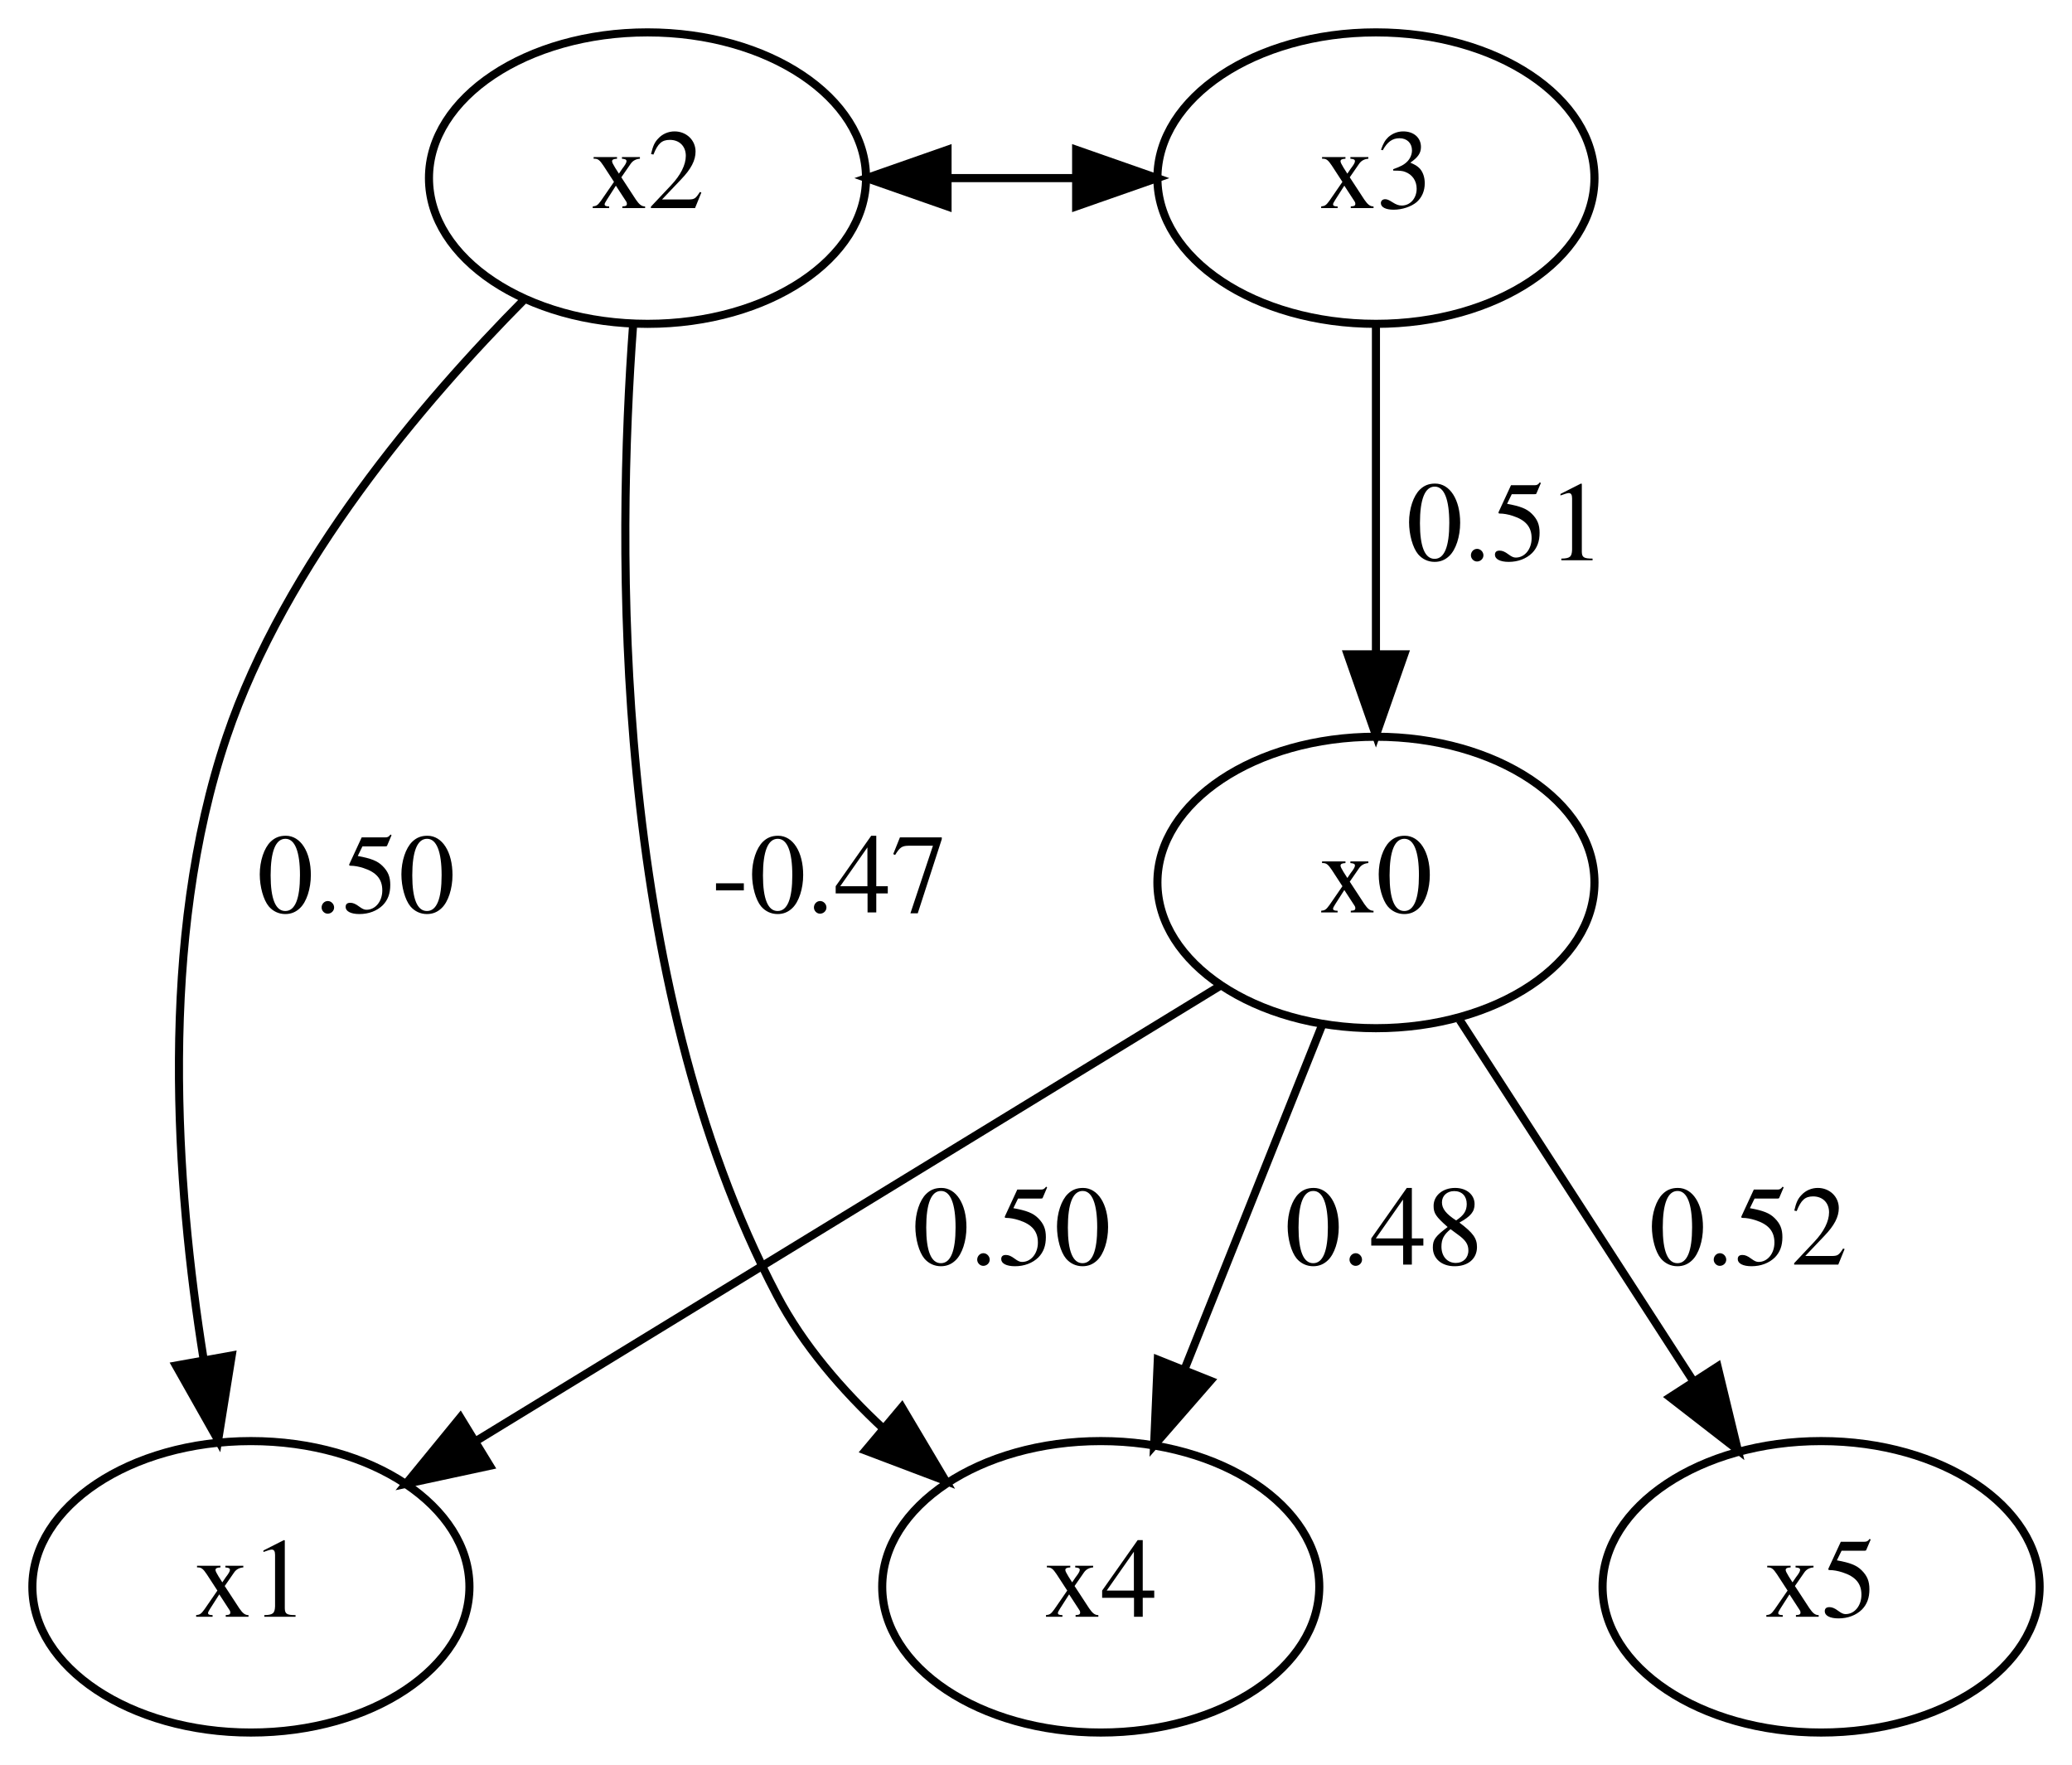
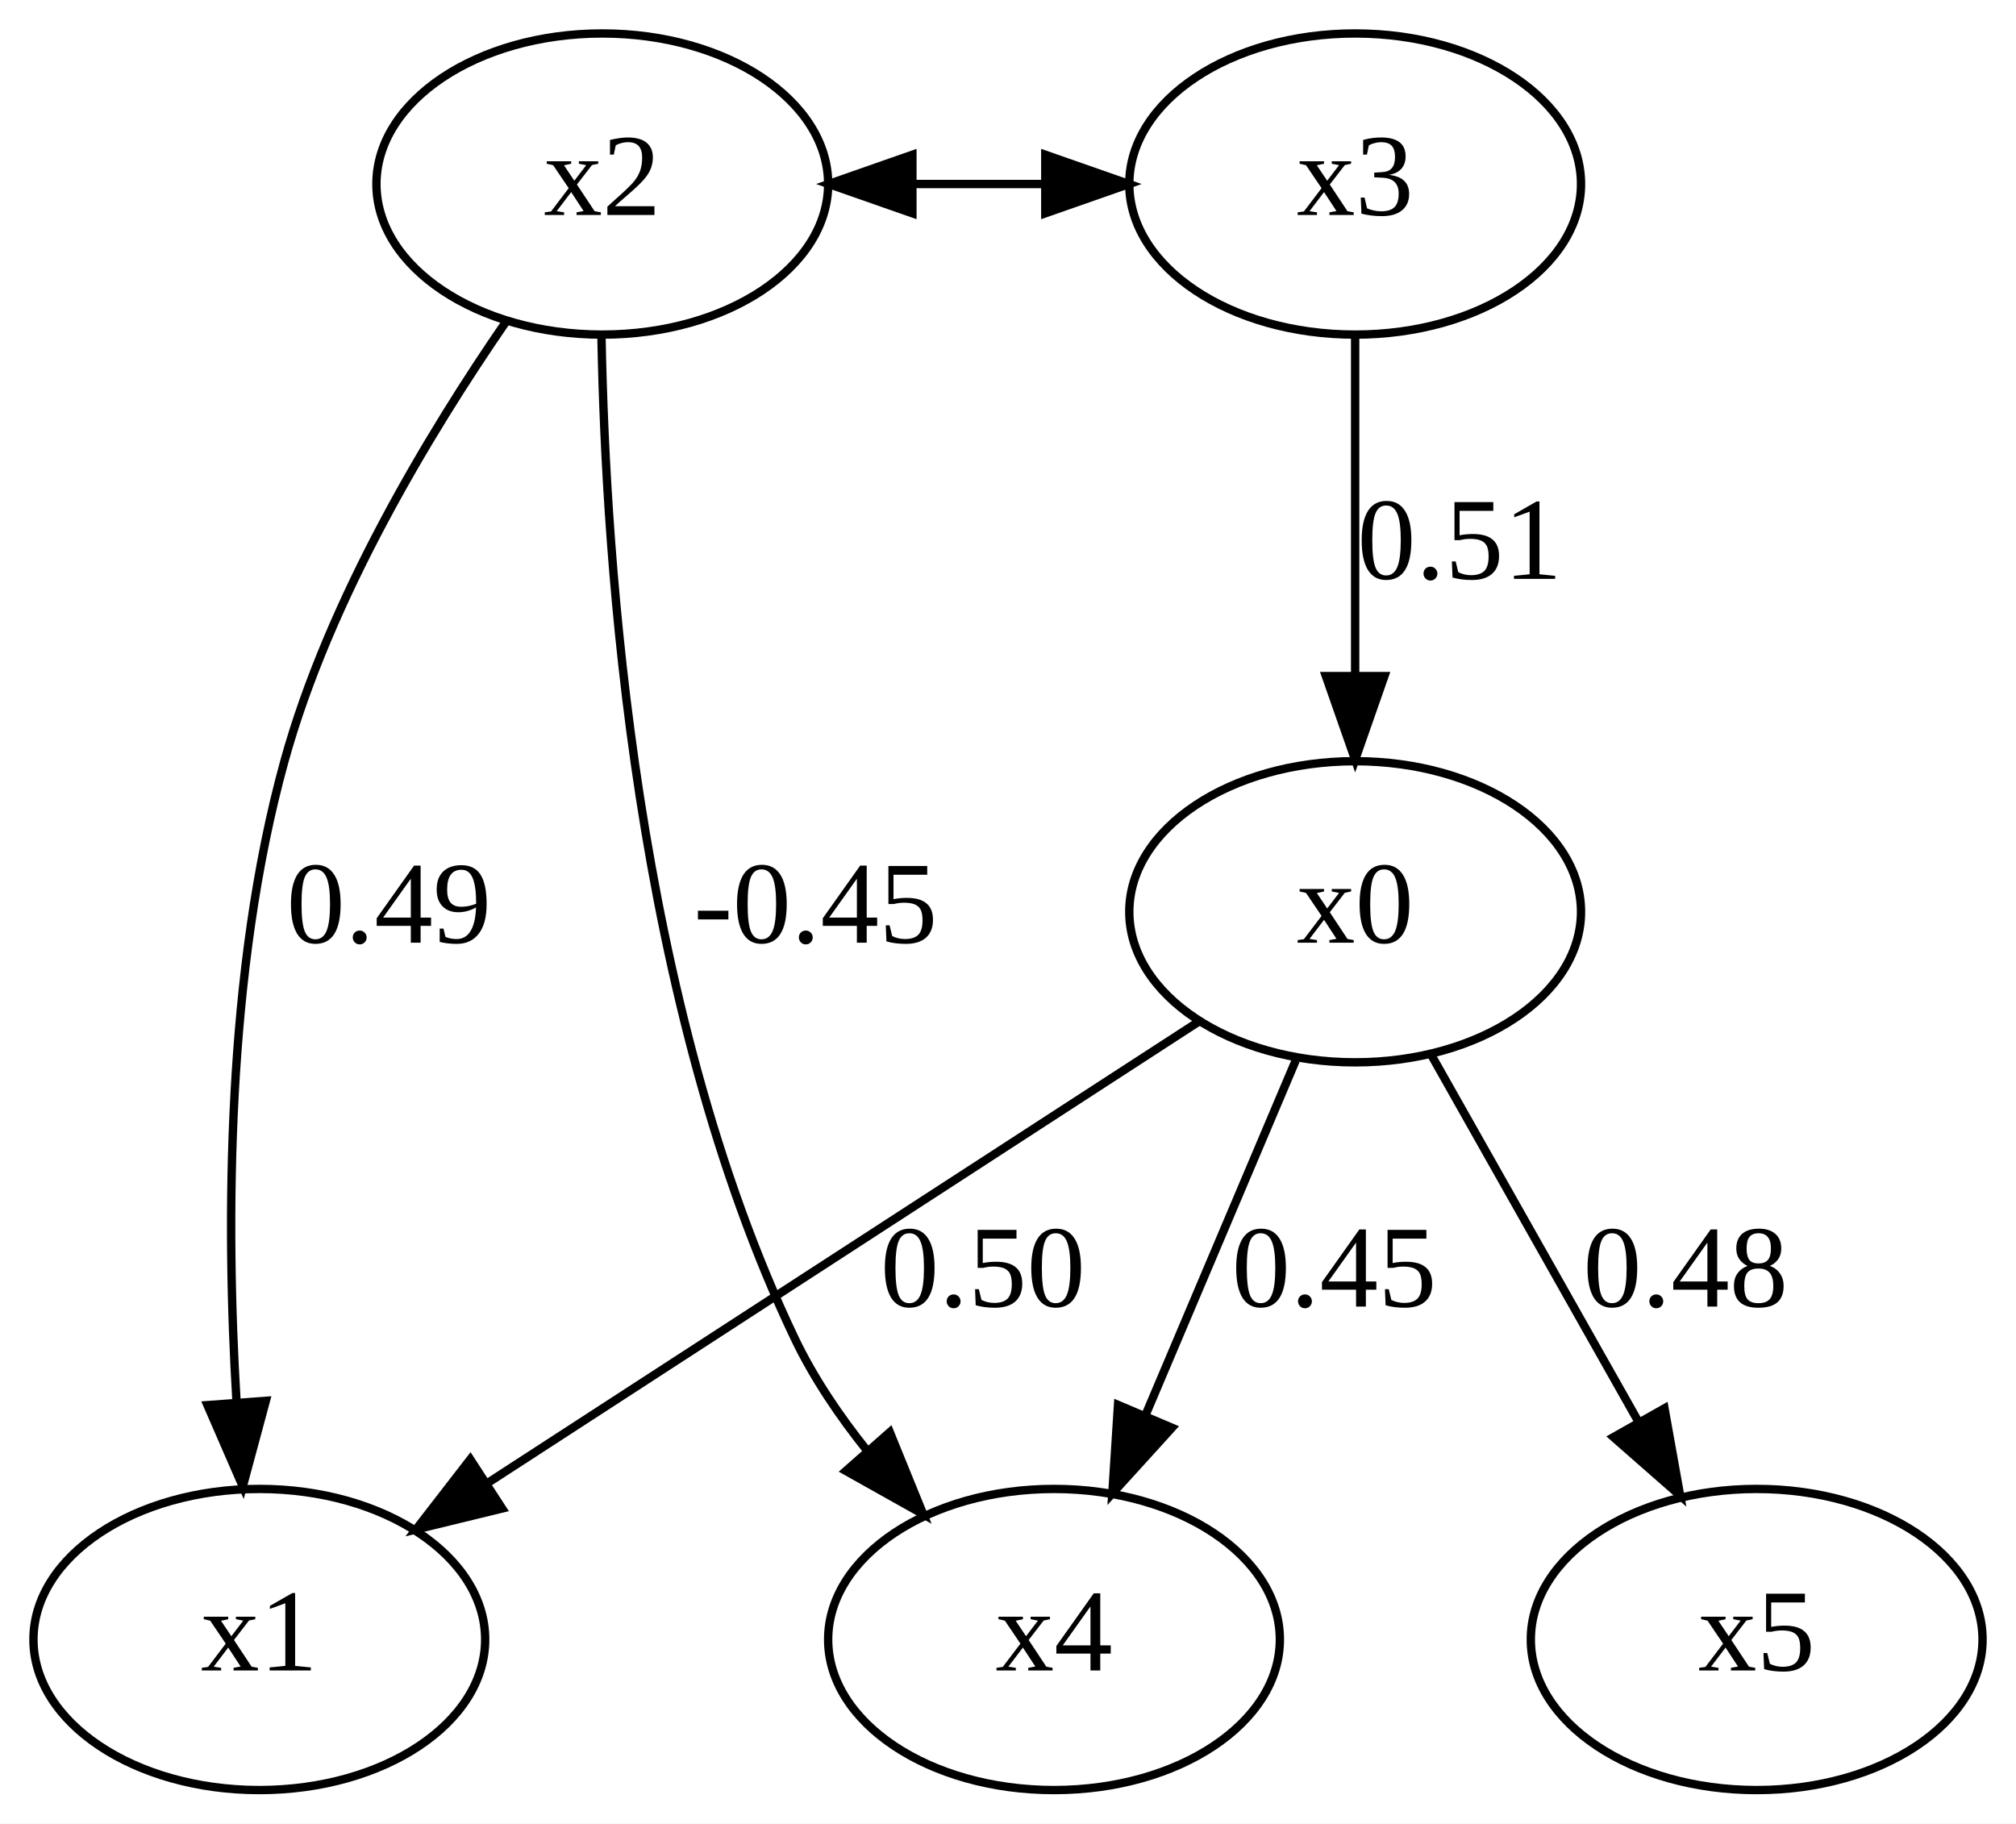
- <svg xmlns="http://www.w3.org/2000/svg" width="256pt" height="218pt" viewBox="0.00 0.00 256.00 218.00">
+ <svg xmlns="http://www.w3.org/2000/svg" width="241pt" height="218pt" viewBox="0.00 0.00 241.00 218.00">
  <g id="graph0" class="graph" transform="scale(1 1) rotate(0) translate(4 214)">
-     <polygon fill="white" stroke="transparent" points="-4,4 -4,-214 252,-214 252,4 -4,4" />
+     <polygon fill="white" stroke="none" points="-4,4 -4,-214 237,-214 237,4 -4,4" />
    <g id="node1" class="node">
-       <ellipse fill="none" stroke="black" cx="166" cy="-105" rx="27" ry="18" />
-       <text text-anchor="middle" x="166" y="-101.3" font-family="Times,serif" font-size="14.00">x0</text>
+       <ellipse fill="none" stroke="black" cx="158" cy="-105" rx="27" ry="18" />
+       <text text-anchor="middle" x="158" y="-101.3" font-family="Times New Roman,serif" font-size="14.00">x0</text>
    </g>
    <g id="node2" class="node">
      <ellipse fill="none" stroke="black" cx="27" cy="-18" rx="27" ry="18" />
-       <text text-anchor="middle" x="27" y="-14.3" font-family="Times,serif" font-size="14.00">x1</text>
+       <text text-anchor="middle" x="27" y="-14.3" font-family="Times New Roman,serif" font-size="14.00">x1</text>
    </g>
    <g id="edge2" class="edge">
-       <path fill="none" stroke="black" d="M146.67,-92.18C122.81,-77.59 82.06,-52.67 54.83,-36.02" />
-       <polygon fill="black" stroke="black" points="56.52,-32.95 46.16,-30.72 52.87,-38.92 56.52,-32.95" />
-       <text text-anchor="middle" x="121" y="-57.8" font-family="Times,serif" font-size="14.00">0.50</text>
+       <path fill="none" stroke="black" d="M139.231,-91.822C116.954,-77.367 79.63,-53.149 54.192,-36.644" />
+       <polygon fill="black" stroke="black" points="56.028,-33.663 45.734,-31.156 52.218,-39.535 56.028,-33.663" />
+       <text text-anchor="middle" x="113.5" y="-57.8" font-family="Times New Roman,serif" font-size="14.00">0.50</text>
    </g>
    <g id="node5" class="node">
-       <ellipse fill="none" stroke="black" cx="132" cy="-18" rx="27" ry="18" />
-       <text text-anchor="middle" x="132" y="-14.3" font-family="Times,serif" font-size="14.00">x4</text>
+       <ellipse fill="none" stroke="black" cx="122" cy="-18" rx="27" ry="18" />
+       <text text-anchor="middle" x="122" y="-14.3" font-family="Times New Roman,serif" font-size="14.00">x4</text>
    </g>
    <g id="edge4" class="edge">
-       <path fill="none" stroke="black" d="M159.28,-87.21C154.46,-75.14 147.86,-58.64 142.36,-44.89" />
-       <polygon fill="black" stroke="black" points="145.55,-43.45 138.59,-35.47 139.05,-46.05 145.55,-43.45" />
-       <text text-anchor="middle" x="167" y="-57.8" font-family="Times,serif" font-size="14.00">0.48</text>
+       <path fill="none" stroke="black" d="M150.888,-87.207C145.776,-75.138 138.788,-58.638 132.965,-44.891" />
+       <polygon fill="black" stroke="black" points="136.098,-43.312 128.975,-35.469 129.652,-46.042 136.098,-43.312" />
+       <text text-anchor="middle" x="155.5" y="-57.8" font-family="Times New Roman,serif" font-size="14.00">0.45</text>
    </g>
    <g id="node6" class="node">
-       <ellipse fill="none" stroke="black" cx="221" cy="-18" rx="27" ry="18" />
-       <text text-anchor="middle" x="221" y="-14.3" font-family="Times,serif" font-size="14.00">x5</text>
+       <ellipse fill="none" stroke="black" cx="206" cy="-18" rx="27" ry="18" />
+       <text text-anchor="middle" x="206" y="-14.3" font-family="Times New Roman,serif" font-size="14.00">x5</text>
    </g>
    <g id="edge6" class="edge">
-       <path fill="none" stroke="black" d="M176.35,-88.01C184.49,-75.43 195.97,-57.68 205.26,-43.33" />
-       <polygon fill="black" stroke="black" points="208.21,-45.21 210.7,-34.92 202.33,-41.41 208.21,-45.21" />
-       <text text-anchor="middle" x="212" y="-57.8" font-family="Times,serif" font-size="14.00">0.52</text>
+       <path fill="none" stroke="black" d="M167.028,-88.012C174.024,-75.625 183.844,-58.235 191.876,-44.011" />
+       <polygon fill="black" stroke="black" points="194.979,-45.634 196.849,-35.205 188.884,-42.192 194.979,-45.634" />
+       <text text-anchor="middle" x="197.5" y="-57.8" font-family="Times New Roman,serif" font-size="14.00">0.48</text>
    </g>
    <g id="node3" class="node">
-       <ellipse fill="none" stroke="black" cx="76" cy="-192" rx="27" ry="18" />
-       <text text-anchor="middle" x="76" y="-188.3" font-family="Times,serif" font-size="14.00">x2</text>
+       <ellipse fill="none" stroke="black" cx="68" cy="-192" rx="27" ry="18" />
+       <text text-anchor="middle" x="68" y="-188.3" font-family="Times New Roman,serif" font-size="14.00">x2</text>
    </g>
    <g id="edge3" class="edge">
-       <path fill="none" stroke="black" d="M60.81,-177.04C48.22,-164.36 31.24,-144.4 24,-123 15.53,-97.97 17.72,-67.59 21.15,-46.14" />
-       <polygon fill="black" stroke="black" points="24.63,-46.57 22.95,-36.11 17.74,-45.33 24.63,-46.57" />
-       <text text-anchor="middle" x="40" y="-101.3" font-family="Times,serif" font-size="14.00">0.50</text>
+       <path fill="none" stroke="black" d="M56.443,-175.472C47.353,-162.274 35.359,-142.425 30,-123 23.045,-97.793 22.997,-67.837 24.268,-46.565" />
+       <polygon fill="black" stroke="black" points="27.779,-46.533 25.023,-36.303 20.798,-46.019 27.779,-46.533" />
+       <text text-anchor="middle" x="42.5" y="-101.3" font-family="Times New Roman,serif" font-size="14.00">0.49</text>
    </g>
    <g id="node4" class="node">
-       <ellipse fill="none" stroke="black" cx="166" cy="-192" rx="27" ry="18" />
-       <text text-anchor="middle" x="166" y="-188.3" font-family="Times,serif" font-size="14.00">x3</text>
+       <ellipse fill="none" stroke="black" cx="158" cy="-192" rx="27" ry="18" />
+       <text text-anchor="middle" x="158" y="-188.3" font-family="Times New Roman,serif" font-size="14.00">x3</text>
    </g>
    <g id="edge7" class="edge">
-       <path fill="none" stroke="black" d="M113.16,-192C118.4,-192 123.64,-192 128.88,-192" />
-       <polygon fill="black" stroke="black" points="113.07,-188.5 103.07,-192 113.07,-195.5 113.07,-188.5" />
-       <polygon fill="black" stroke="black" points="128.96,-195.5 138.96,-192 128.96,-188.5 128.96,-195.5" />
+       <path fill="none" stroke="black" d="M105.164,-192C110.404,-192 115.644,-192 120.883,-192" />
+       <polygon fill="black" stroke="black" points="105.07,-188.5 95.07,-192 105.07,-195.5 105.07,-188.5" />
+       <polygon fill="black" stroke="black" points="120.96,-195.5 130.96,-192 120.96,-188.5 120.96,-195.5" />
    </g>
    <g id="edge5" class="edge">
-       <path fill="none" stroke="black" d="M74.22,-173.84C72.2,-146.71 71.49,-93 92,-54 95.23,-47.85 100.02,-42.3 105.17,-37.51" />
-       <polygon fill="black" stroke="black" points="107.43,-40.19 112.84,-31.08 102.93,-34.83 107.43,-40.19" />
-       <text text-anchor="middle" x="98.5" y="-101.3" font-family="Times,serif" font-size="14.00">-0.47</text>
+       <path fill="none" stroke="black" d="M67.904,-173.648C68.398,-146.72 71.978,-93.826 91,-54 93.26,-49.269 96.353,-44.697 99.715,-40.505" />
+       <polygon fill="black" stroke="black" points="102.371,-42.785 106.363,-32.971 97.122,-38.153 102.371,-42.785" />
+       <text text-anchor="middle" x="93.5" y="-101.3" font-family="Times New Roman,serif" font-size="14.00">-0.45</text>
    </g>
    <g id="edge1" class="edge">
-       <path fill="none" stroke="black" d="M166,-173.8C166,-162.16 166,-146.55 166,-133.24" />
-       <polygon fill="black" stroke="black" points="169.5,-133.18 166,-123.18 162.5,-133.18 169.5,-133.18" />
-       <text text-anchor="middle" x="182" y="-144.8" font-family="Times,serif" font-size="14.00">0.51</text>
+       <path fill="none" stroke="black" d="M158,-173.799C158,-162.163 158,-146.548 158,-133.237" />
+       <polygon fill="black" stroke="black" points="161.5,-133.175 158,-123.175 154.5,-133.175 161.5,-133.175" />
+       <text text-anchor="middle" x="170.5" y="-144.8" font-family="Times New Roman,serif" font-size="14.00">0.51</text>
    </g>
  </g>
</svg>
